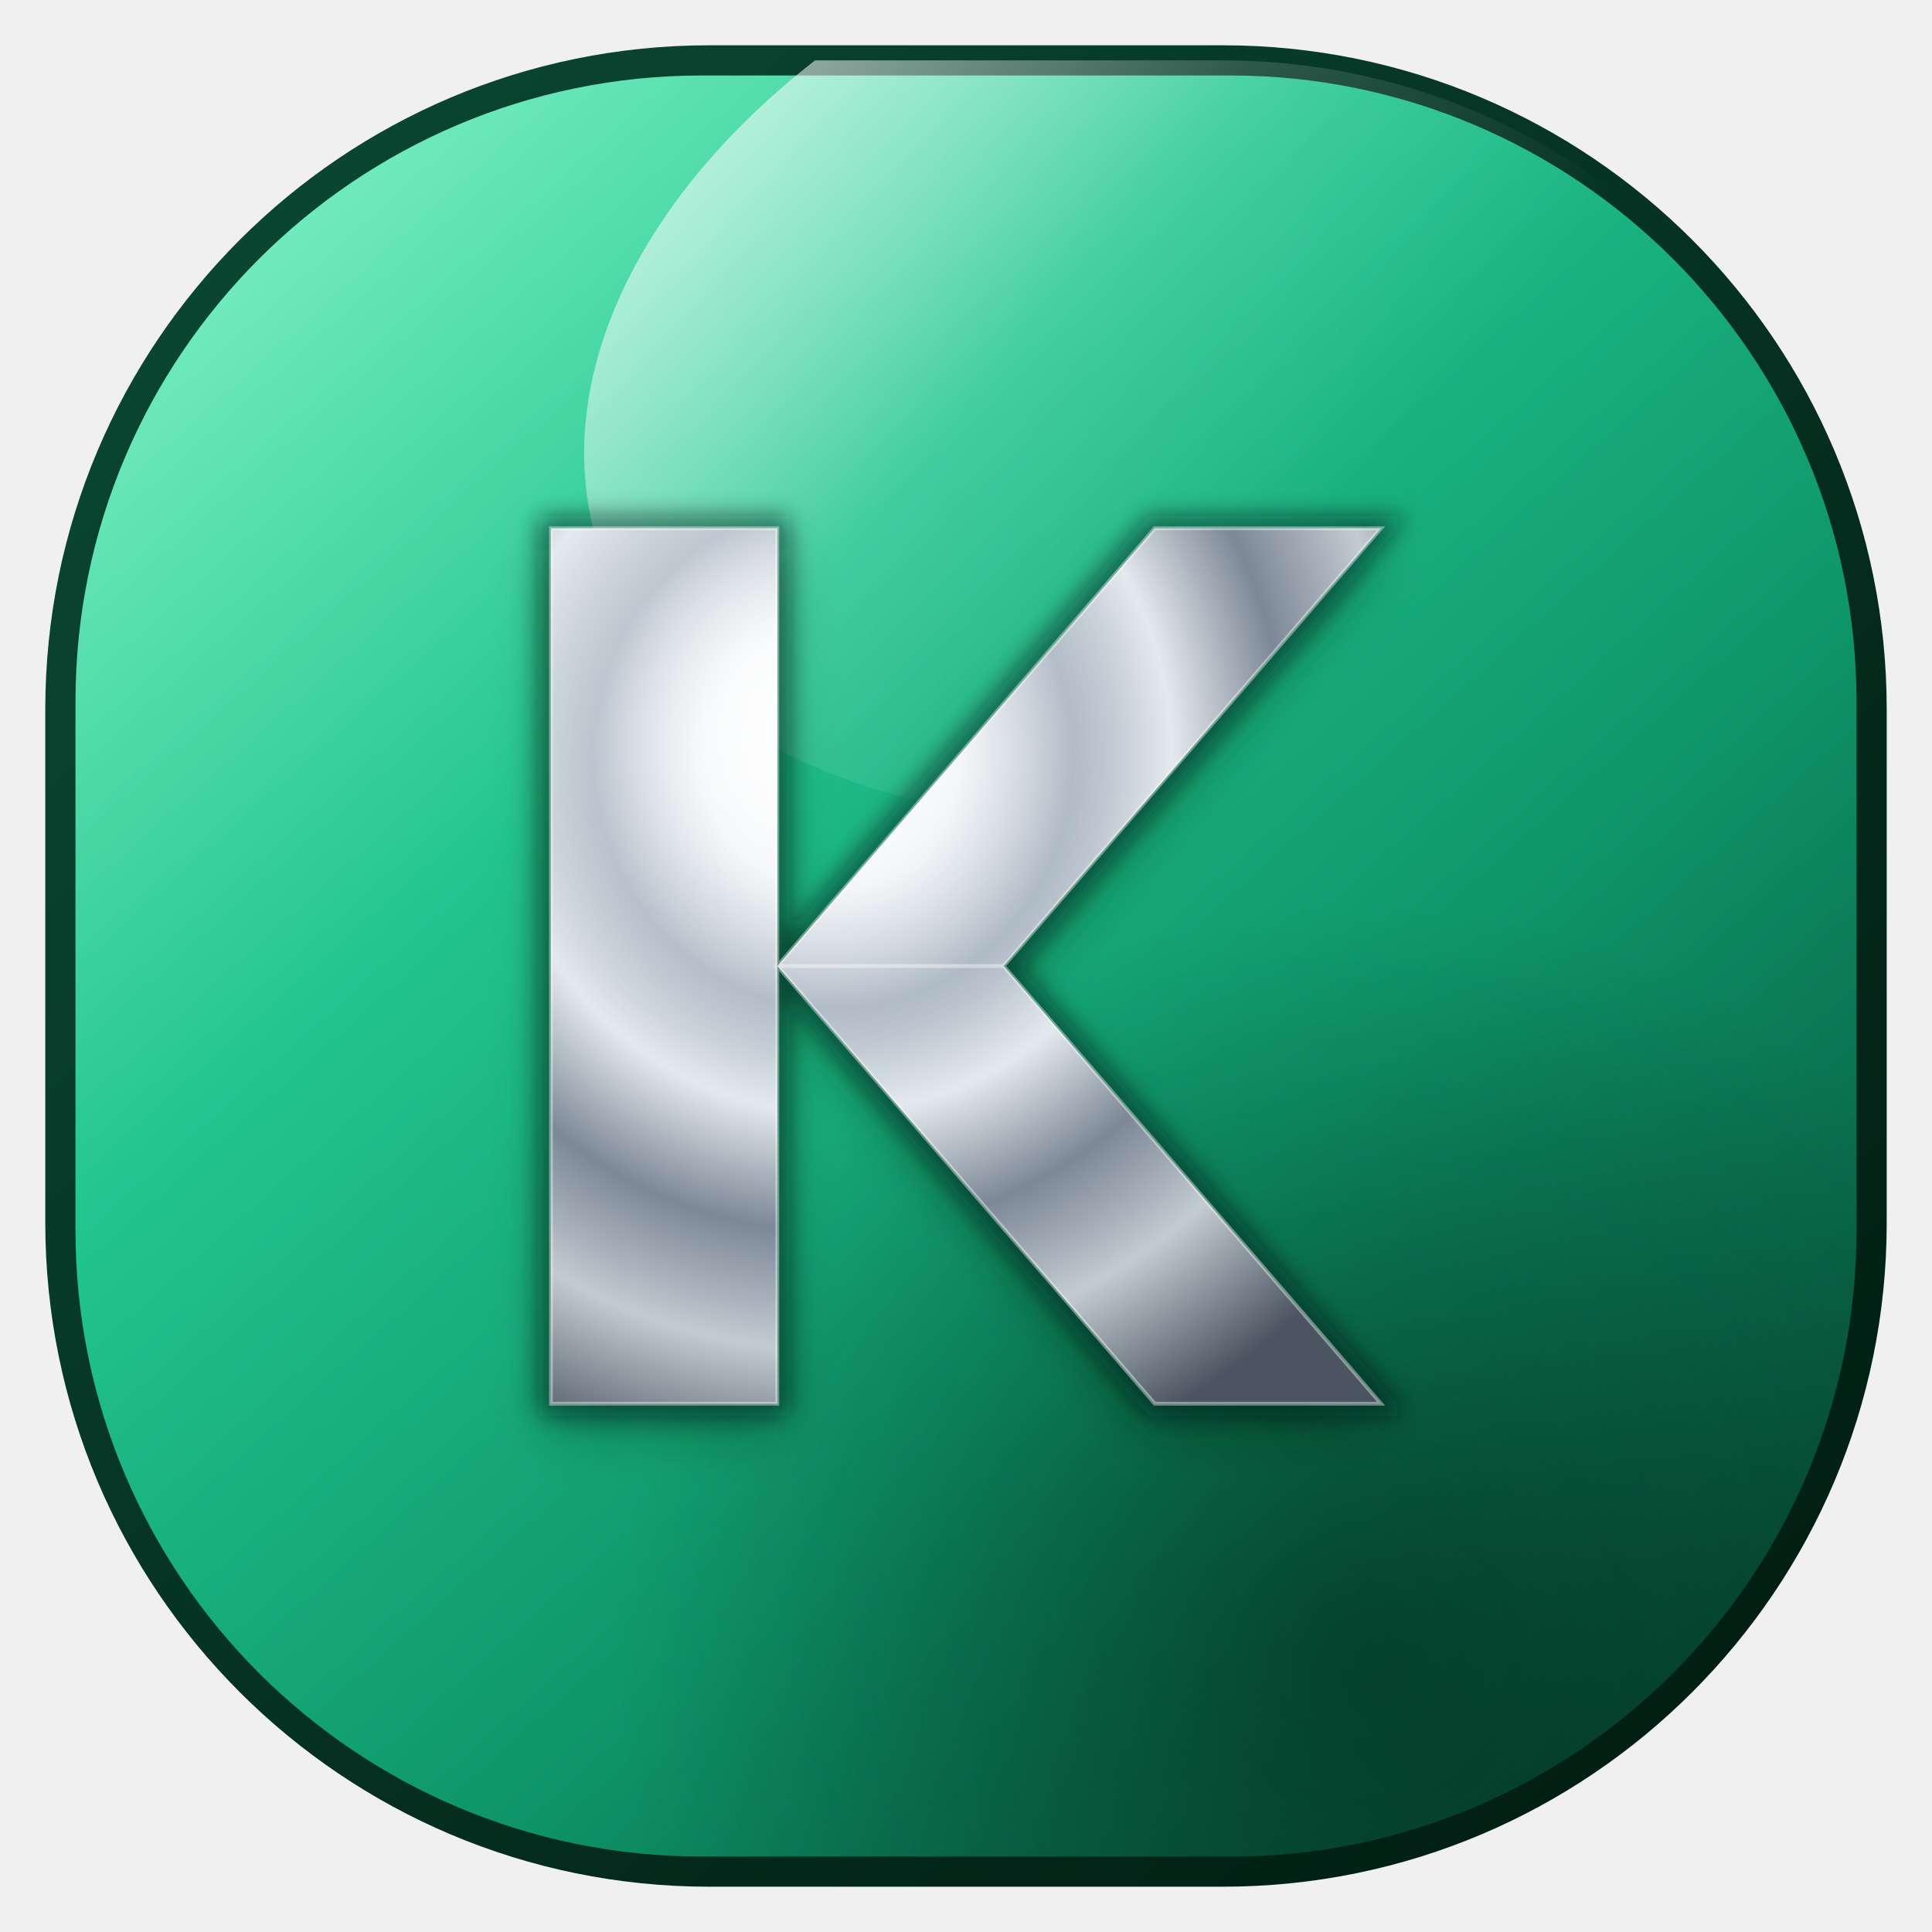
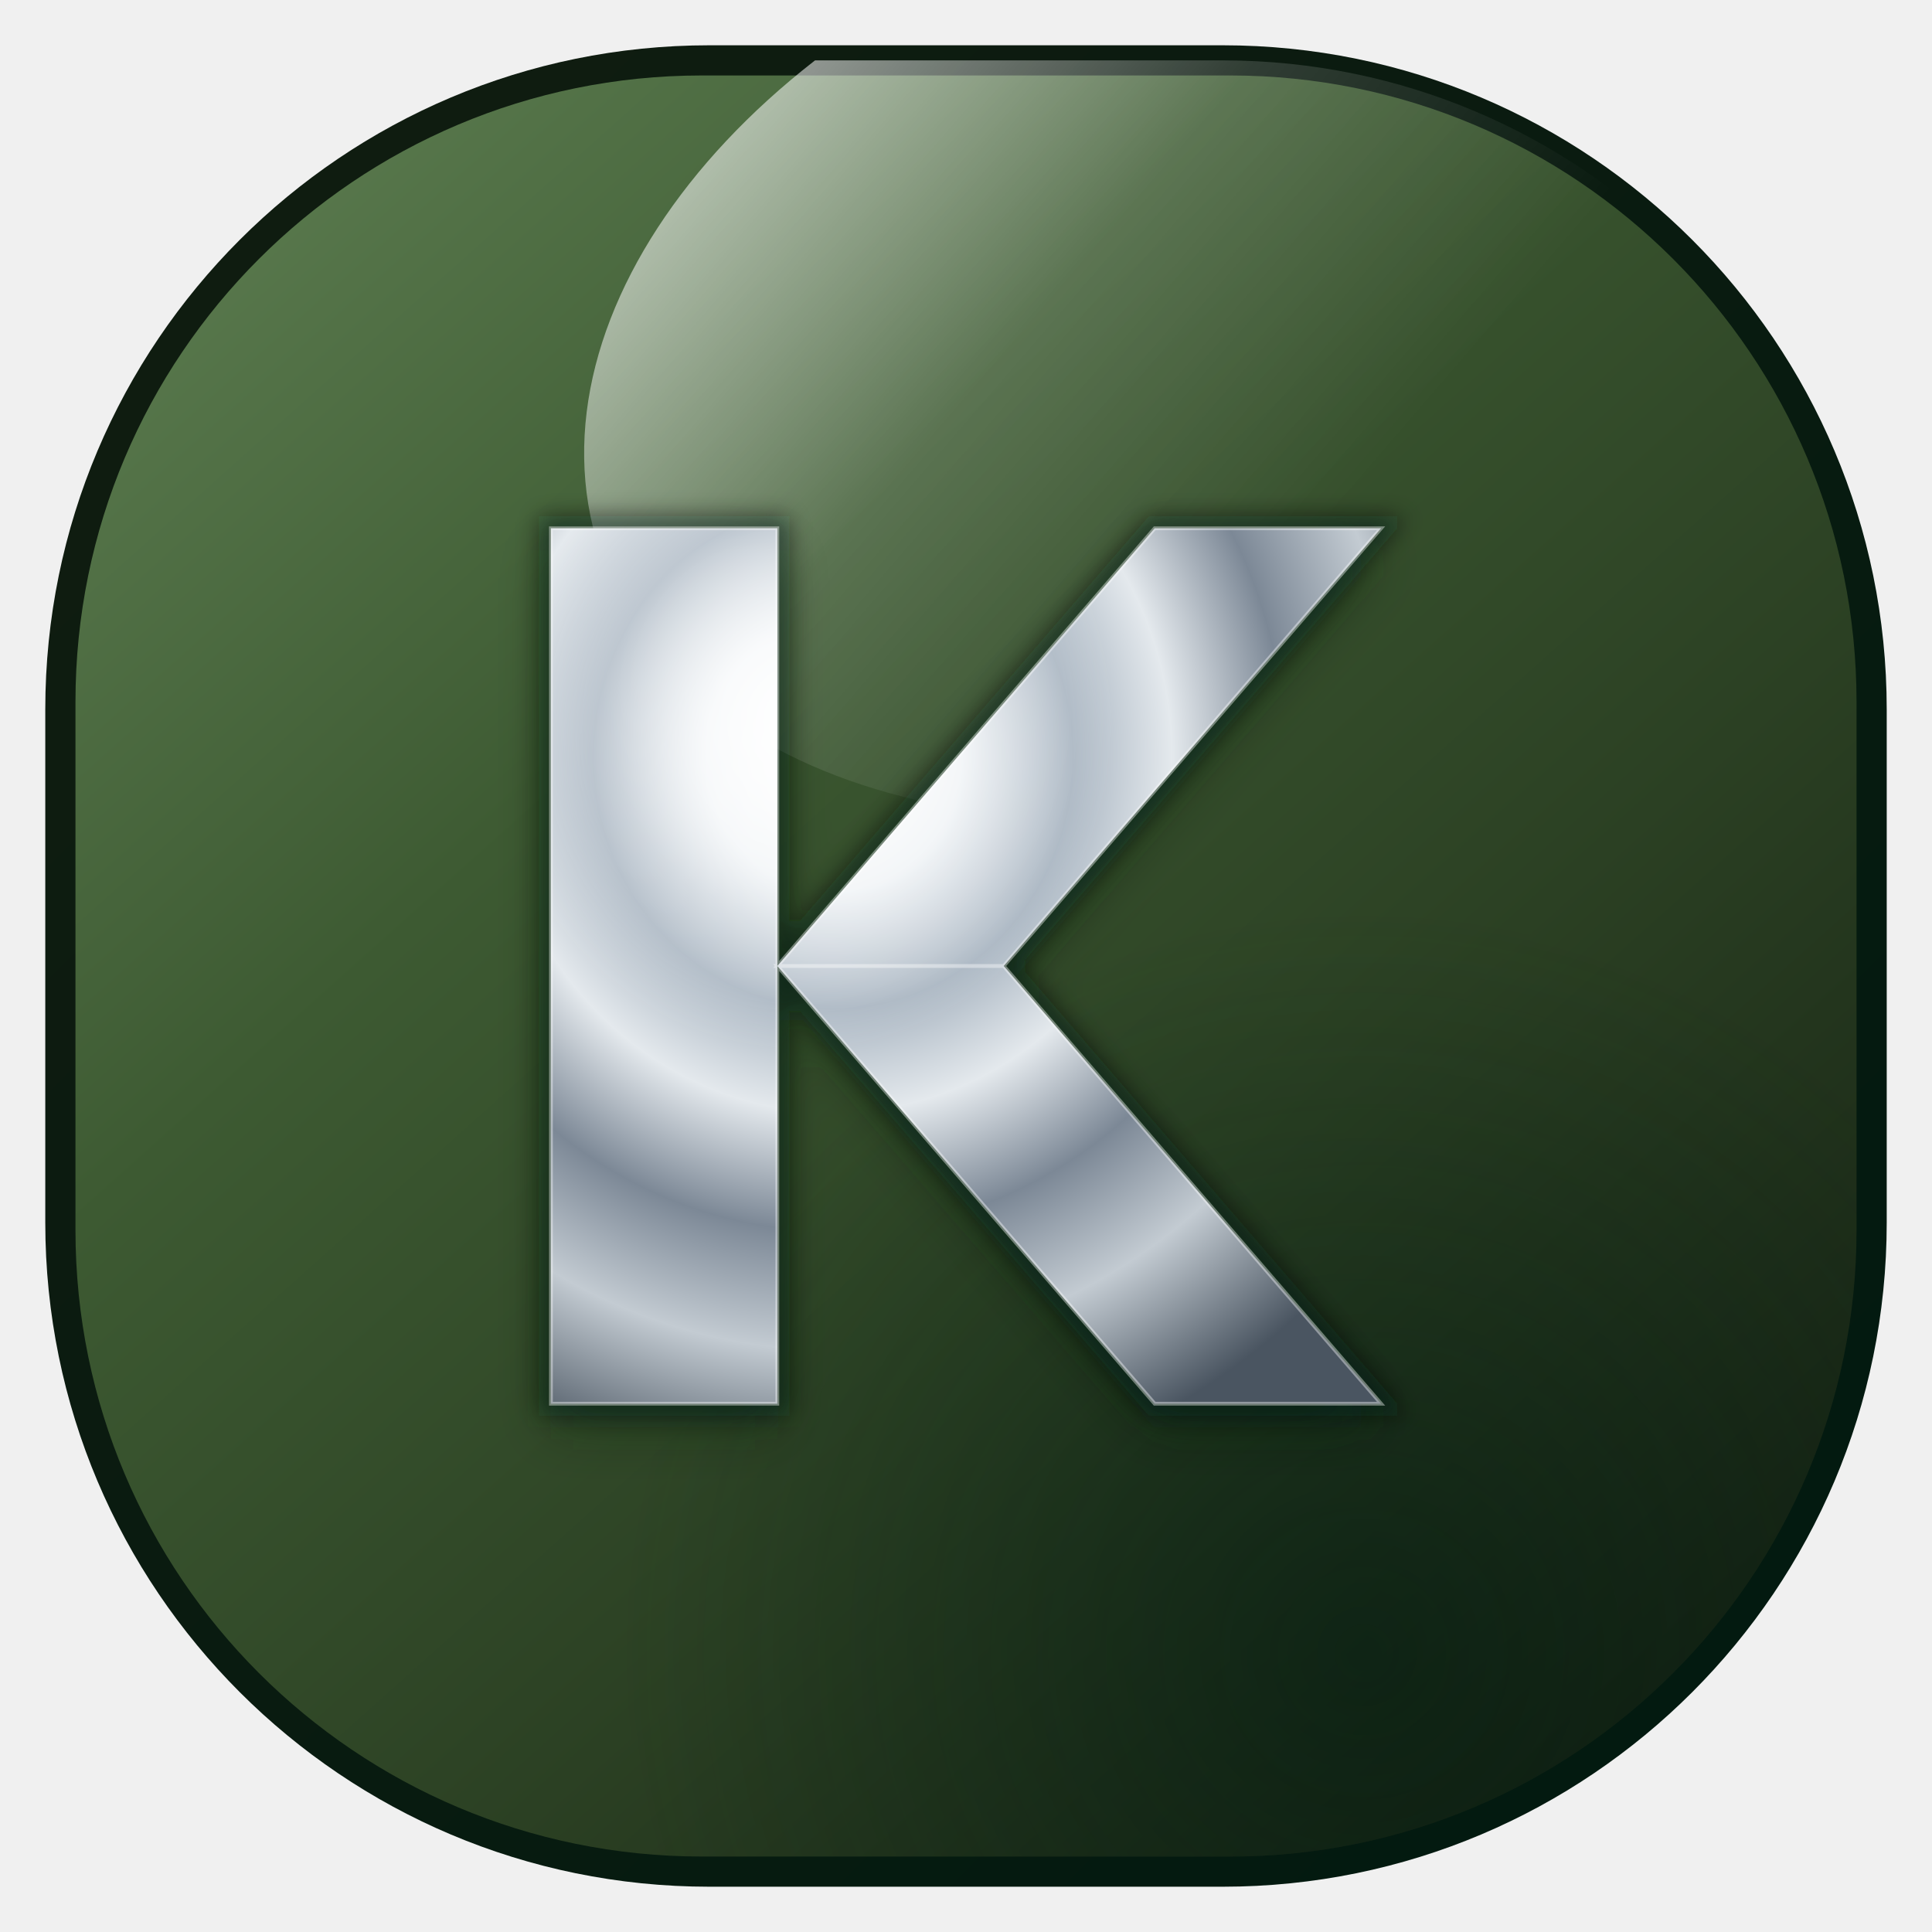
<svg xmlns="http://www.w3.org/2000/svg" viewBox="0 0 512 512" width="512" height="512">
  <defs>
    <linearGradient id="rimGrad" x1="0%" y1="0%" x2="100%" y2="100%">
-       <stop offset="0%" stop-color="#0a4a35" />
+       <stop offset="0%" stop-color="#111C10" />
      <stop offset="100%" stop-color="#011a10" />
    </linearGradient>
    <linearGradient id="bgGrad" x1="10%" y1="5%" x2="95%" y2="100%">
-       <stop offset="0%" stop-color="#7bf0c4" />
-       <stop offset="30%" stop-color="#22c58f" />
-       <stop offset="62%" stop-color="#0e9468" />
-       <stop offset="100%" stop-color="#053e2c" />
+       <stop offset="0%" stop-color="#5A7A4E" />
+       <stop offset="30%" stop-color="#3D5A32" />
+       <stop offset="62%" stop-color="#2B4023" />
+       <stop offset="100%" stop-color="#111C10" />
    </linearGradient>
    <radialGradient id="vignette" cx="72%" cy="88%" r="75%">
      <stop offset="0%" stop-color="#011a10" stop-opacity="0.5" />
      <stop offset="55%" stop-color="#011a10" stop-opacity="0" />
    </radialGradient>
    <linearGradient id="glossStreak" x1="20%" y1="0%" x2="70%" y2="55%">
      <stop offset="0%" stop-color="#ffffff" stop-opacity="0.65" />
      <stop offset="55%" stop-color="#ffffff" stop-opacity="0.15" />
      <stop offset="100%" stop-color="#ffffff" stop-opacity="0" />
    </linearGradient>
    <radialGradient id="metalGrad" cx="34%" cy="26%" r="85%">
      <stop offset="0%" stop-color="#ffffff" />
      <stop offset="18%" stop-color="#eef2f5" />
      <stop offset="34%" stop-color="#aab6c2" />
      <stop offset="48%" stop-color="#e4e9ed" />
      <stop offset="64%" stop-color="#7c8896" />
      <stop offset="80%" stop-color="#c3cbd2" />
      <stop offset="100%" stop-color="#4a5561" />
    </radialGradient>
    <radialGradient id="letterHighlight" cx="30%" cy="22%" r="38%">
      <stop offset="0%" stop-color="#ffffff" stop-opacity="0.95" />
      <stop offset="60%" stop-color="#ffffff" stop-opacity="0.25" />
      <stop offset="100%" stop-color="#ffffff" stop-opacity="0" />
    </radialGradient>
    <clipPath id="squircleClip">
      <rect x="16" y="16" width="480" height="480" rx="172" ry="172" />
    </clipPath>
    <path id="letterK" d="       M146,140 L206,140 L206,372 L146,372 Z       M206,256 L266,256 L366,140 L306,140 Z       M206,256 L266,256 L366,372 L306,372 Z     " />
    <clipPath id="letterClip">
      <use href="#letterK" />
    </clipPath>
    <filter id="softBlur" x="-40%" y="-40%" width="180%" height="180%">
      <feGaussianBlur stdDeviation="7" />
    </filter>
    <filter id="tightBlur" x="-40%" y="-40%" width="180%" height="180%">
      <feGaussianBlur stdDeviation="3" />
    </filter>
  </defs>
  <rect x="12" y="12" width="488" height="488" rx="176" ry="176" fill="url(#rimGrad)" />
  <rect x="20" y="20" width="472" height="472" rx="166" ry="166" fill="url(#bgGrad)" />
  <rect x="20" y="20" width="472" height="472" rx="166" ry="166" fill="url(#vignette)" />
  <g clip-path="url(#squircleClip)">
    <ellipse cx="330" cy="90" rx="180" ry="120" fill="url(#glossStreak)" transform="rotate(-18 330 90)" />
  </g>
  <use href="#letterK" fill="none" stroke="#02160e" stroke-width="6" stroke-opacity="0.55" filter="url(#tightBlur)" />
  <use href="#letterK" x="0" y="6" fill="#011a10" opacity="0.4" filter="url(#softBlur)" />
  <use href="#letterK" fill="url(#metalGrad)" />
  <g clip-path="url(#letterClip)">
    <rect x="146" y="140" width="220" height="232" fill="url(#letterHighlight)" />
  </g>
  <use href="#letterK" fill="none" stroke="#ffffff" stroke-opacity="0.4" stroke-width="1" />
</svg>
